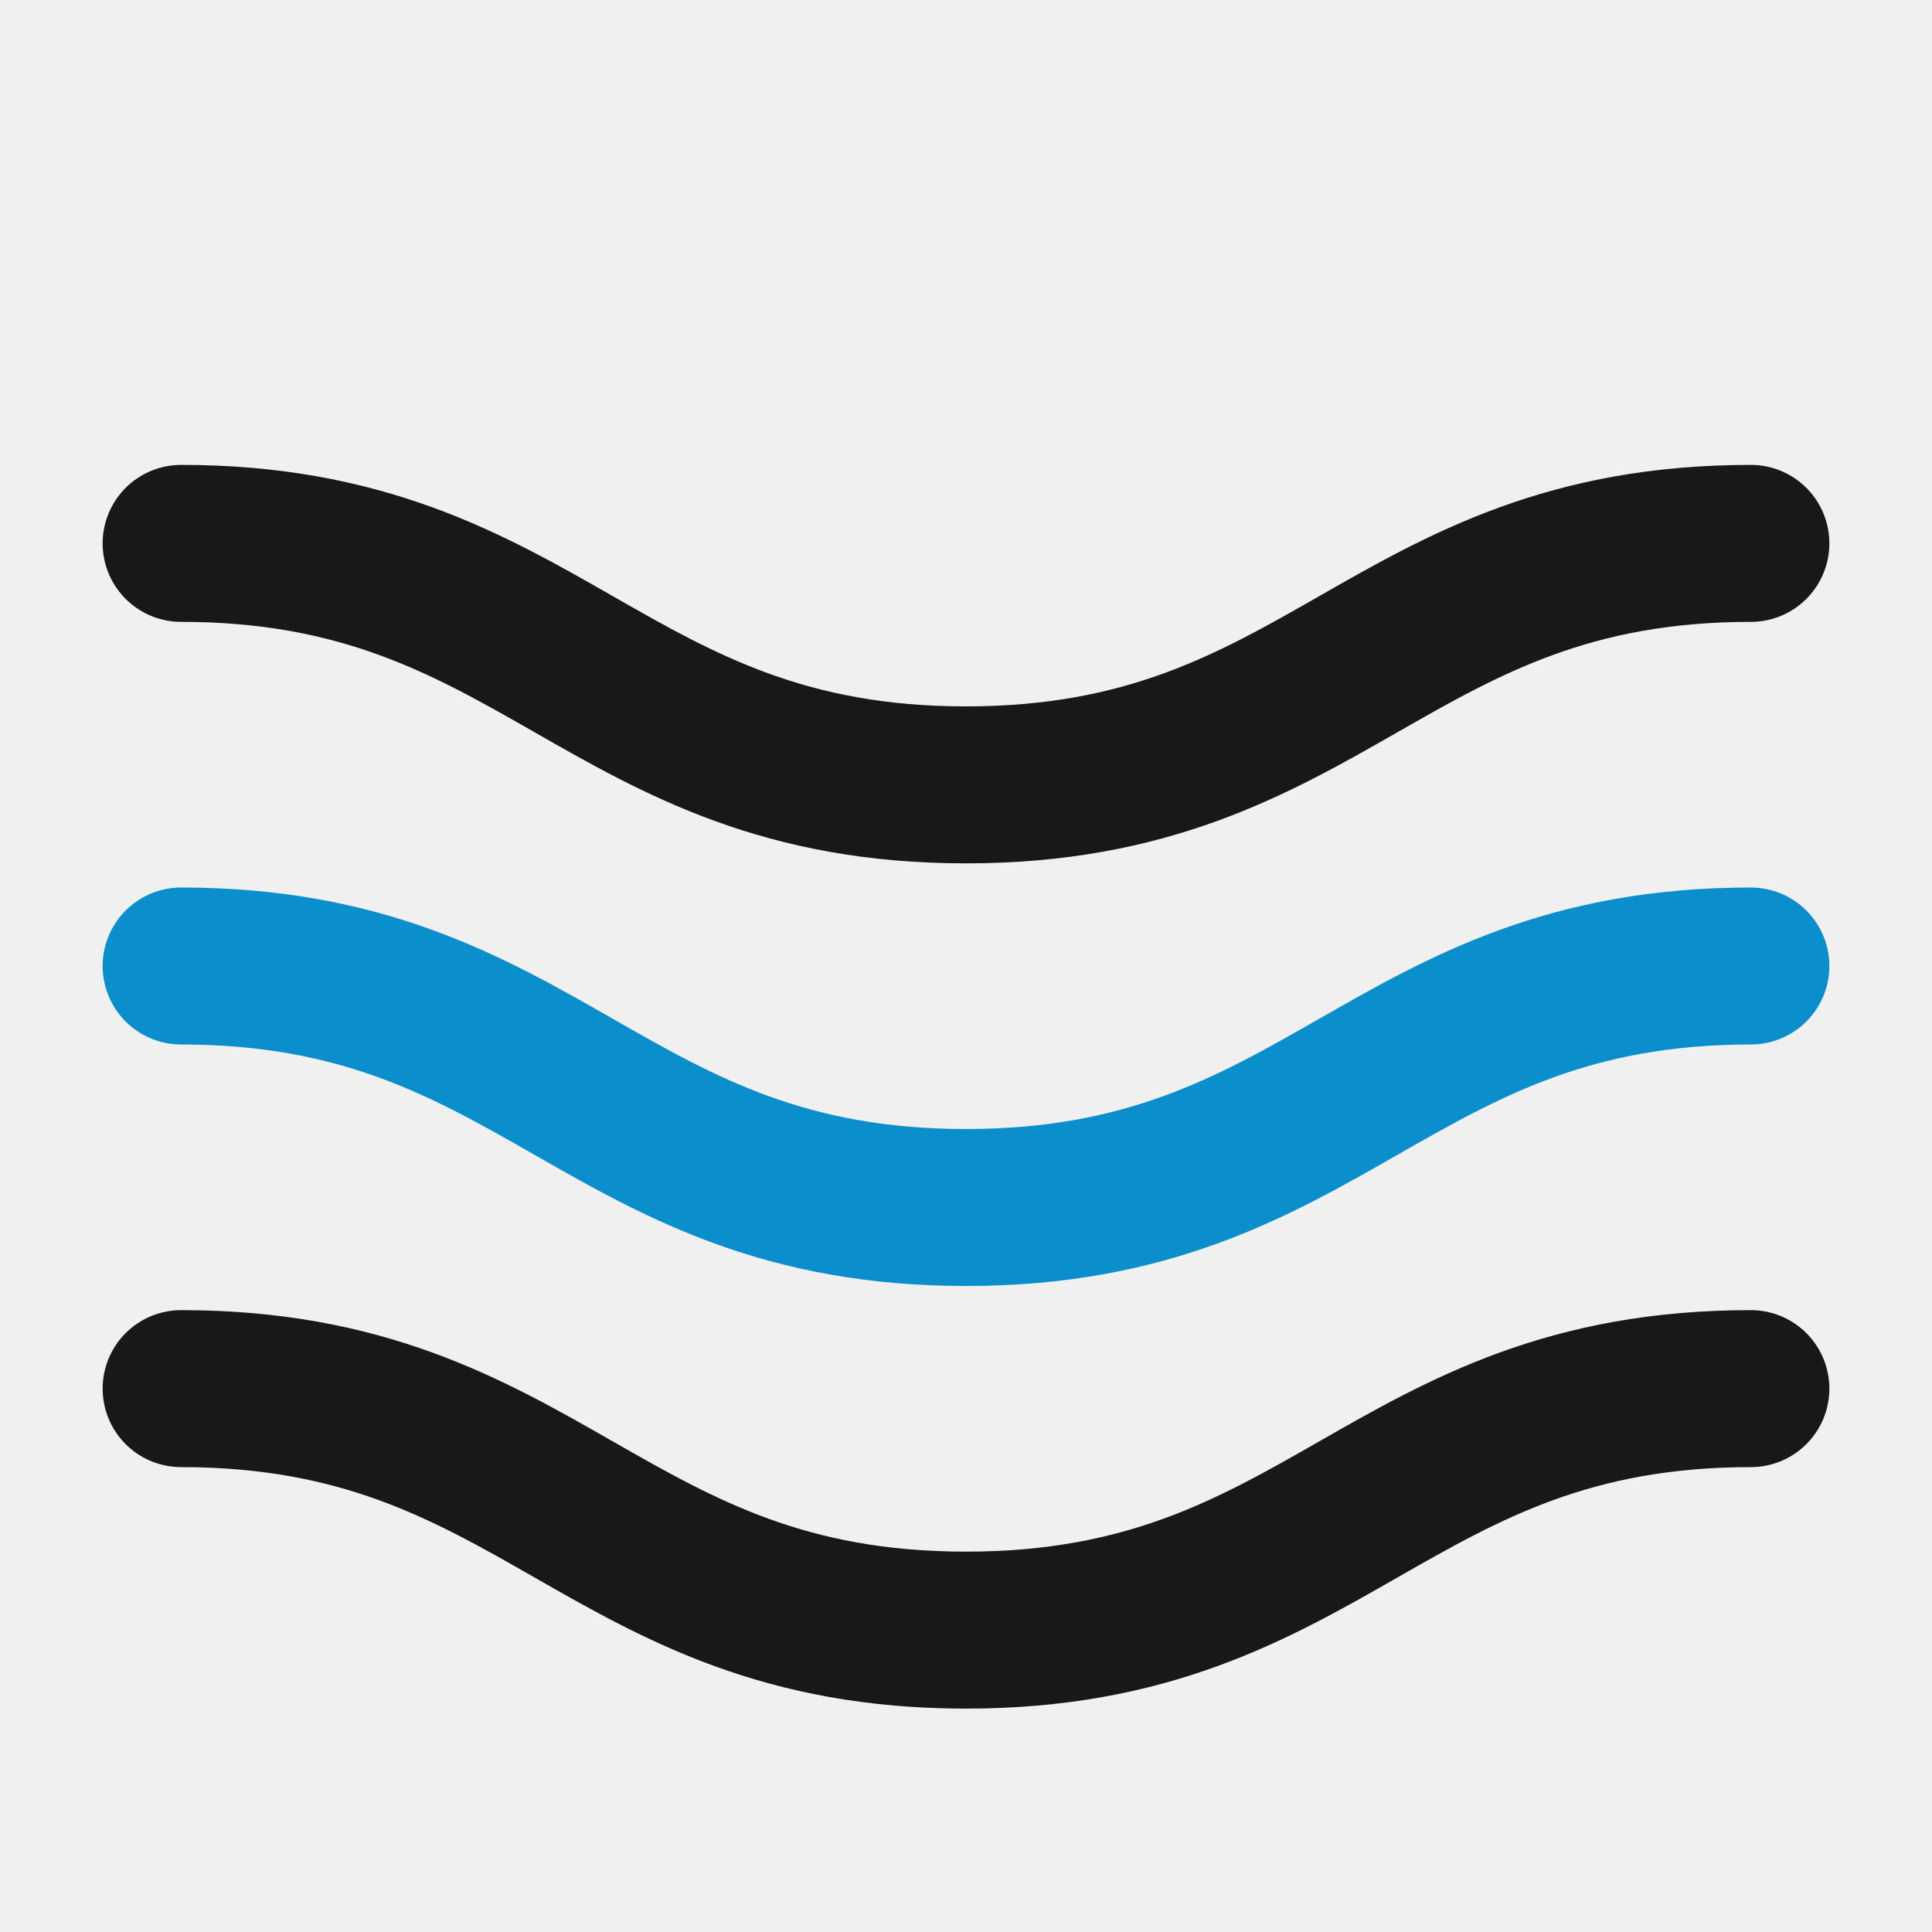
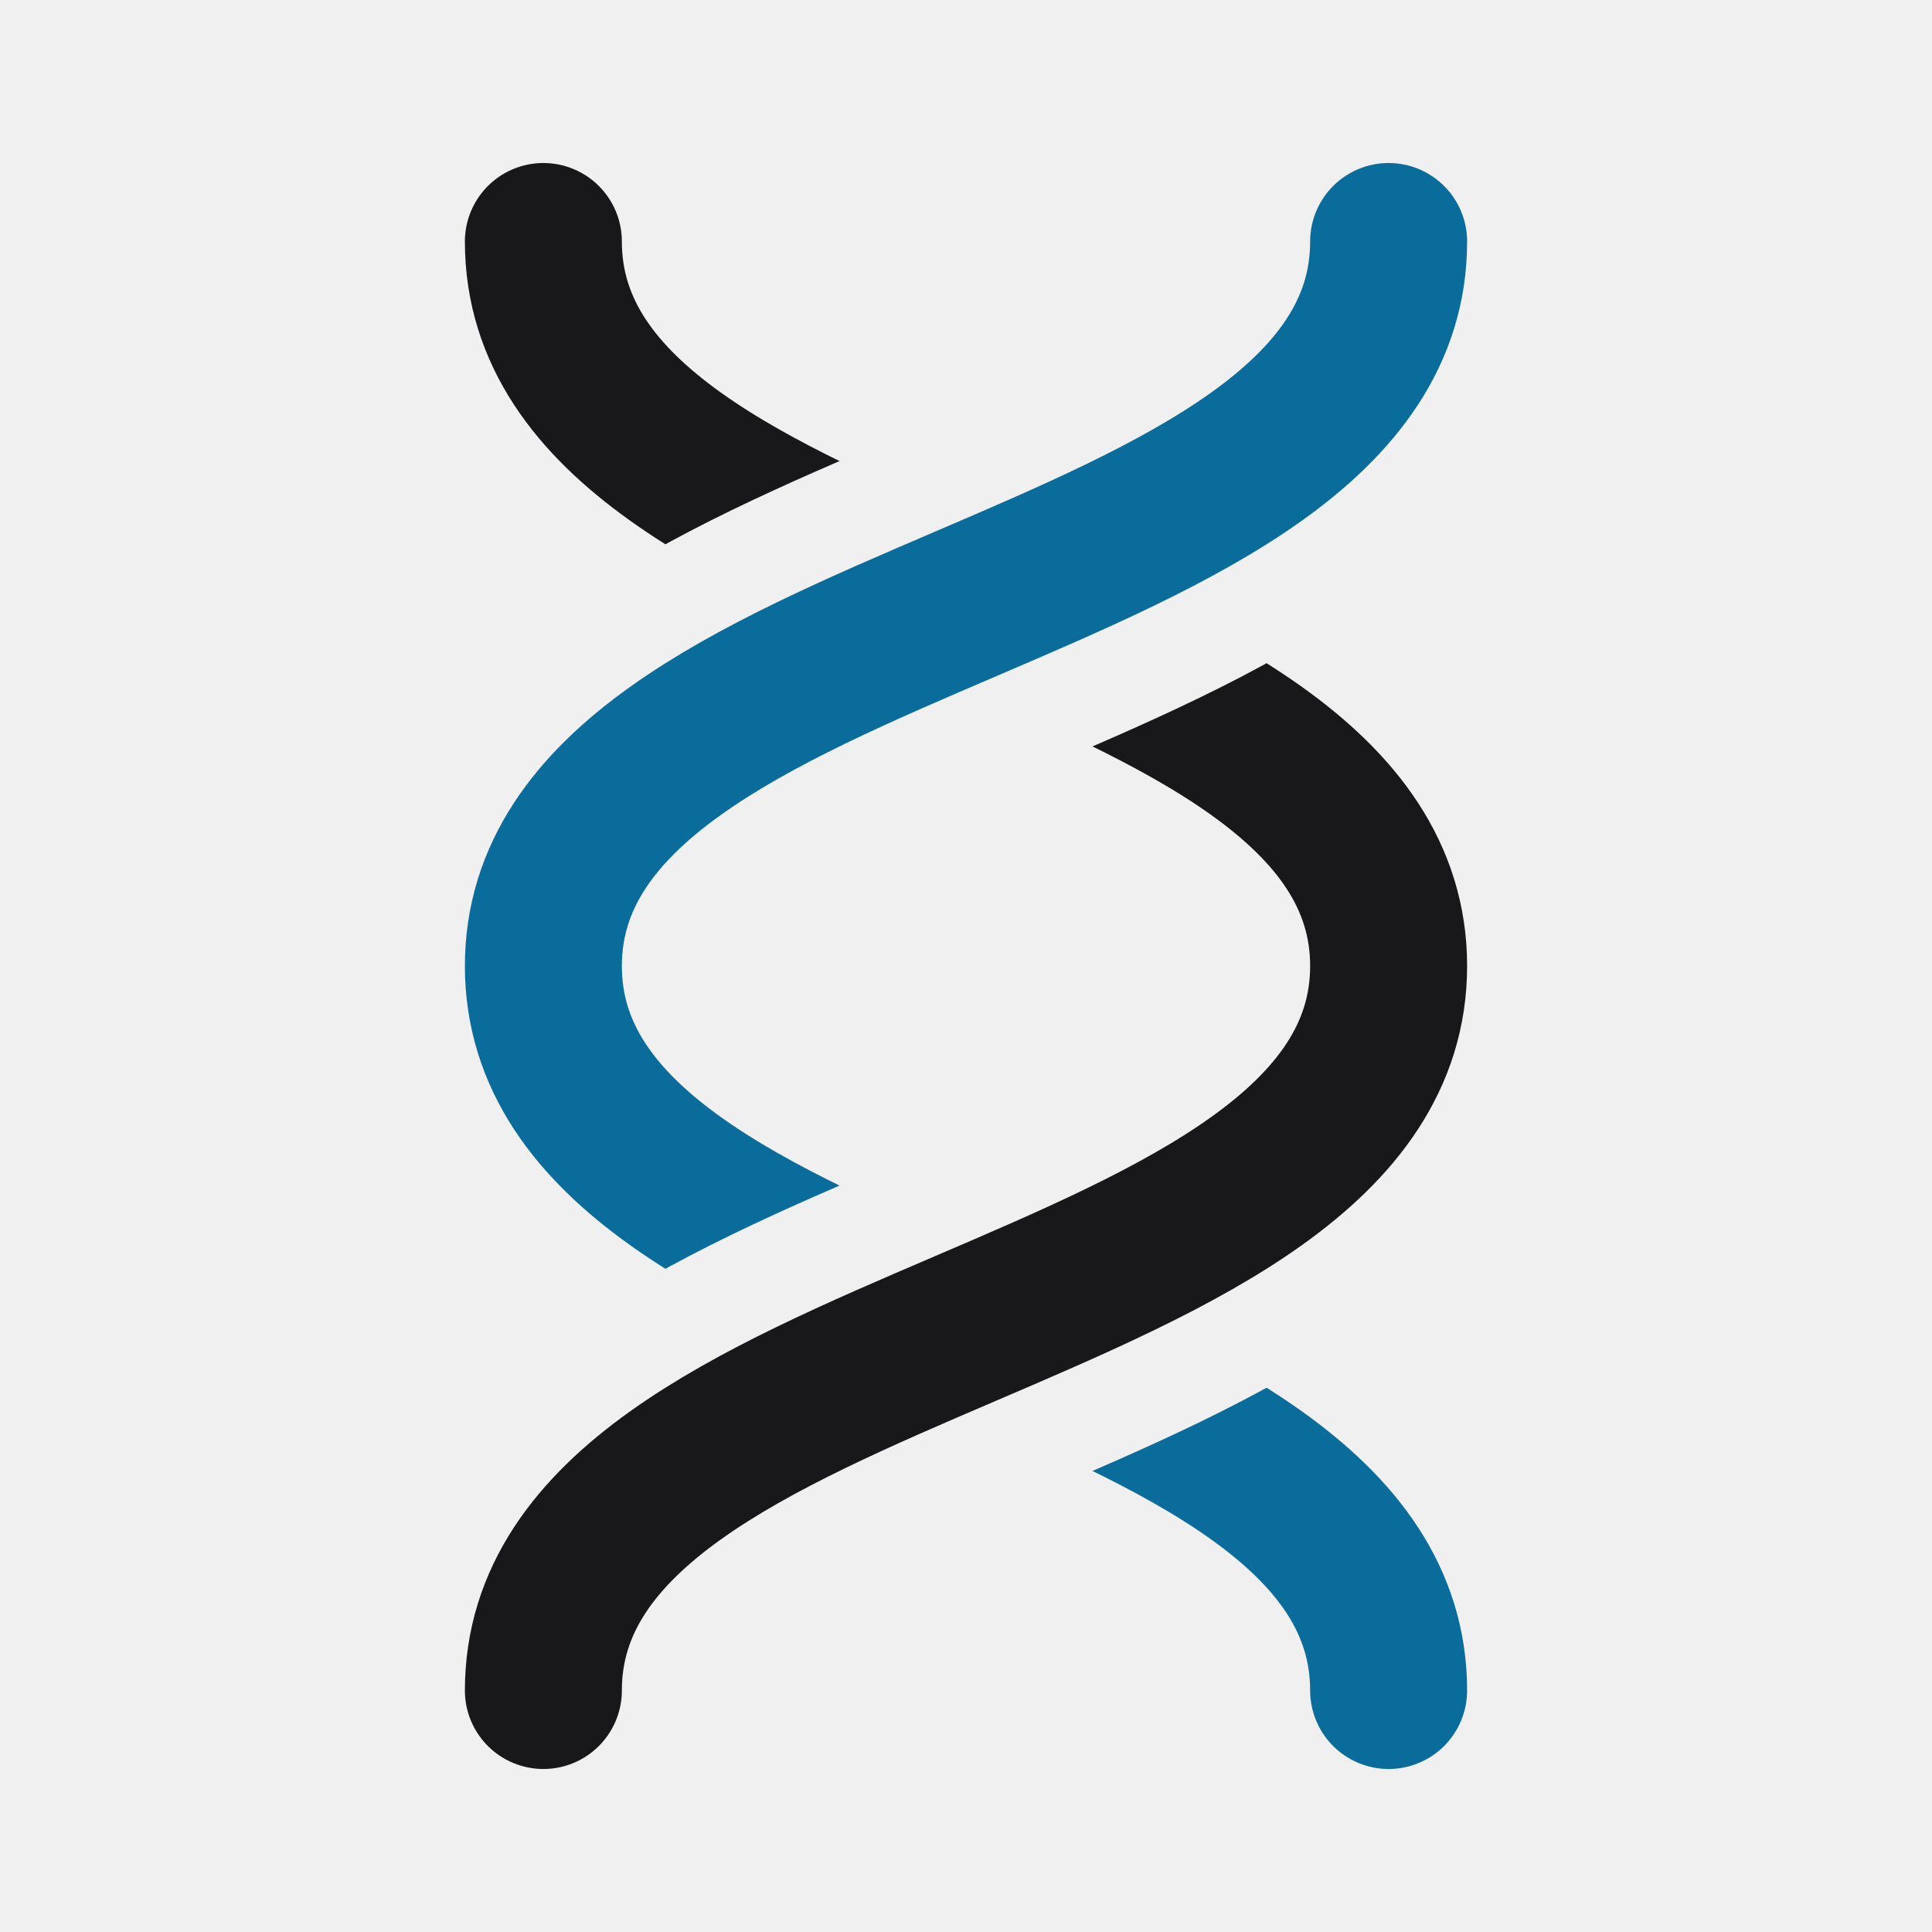
<svg xmlns="http://www.w3.org/2000/svg" viewBox="0 0 32 32" fill="none" stroke-width="2.6" stroke-linecap="round">
-   <style>path { stroke: #18181b } .accent { stroke: #0b8fcc } @media (prefers-color-scheme: dark) { path { stroke: #fafafa } .accent { stroke: #47c1f5 } }</style>
-   <path d="M3 9c6 0 7 4 13 4s7-4 13-4" />
-   <path class="accent" d="M3 16c6 0 7 4 13 4s7-4 13-4" />
-   <path d="M3 23c6 0 7 4 13 4s7-4 13-4" />
+   <style>.thread { stroke: #18181b } .accent { stroke: #096c9a } @media (prefers-color-scheme: dark) { .thread { stroke: #fafafa } .accent { stroke: #48bef4 } }</style>
+   <mask id="under-blue" maskUnits="userSpaceOnUse" x="0" y="0" width="32" height="32">
+     <rect width="32" height="32" fill="white" />
+     <path d="M23 4c0 6-14 6-14 12" stroke="black" stroke-width="6" />
+   </mask>
+   <mask id="under-black" maskUnits="userSpaceOnUse" x="0" y="0" width="32" height="32">
+     <rect width="32" height="32" fill="white" />
+     <path d="M23 16c0 6-14 6-14 12" stroke="black" stroke-width="6" />
+   </mask>
+   <path class="thread" d="M9 4c0 6 14 6 14 12s-14 6-14 12" mask="url(#under-blue)" />
+   <path class="accent" d="M23 4c0 6-14 6-14 12s14 6 14 12" mask="url(#under-black)" />
</svg>
